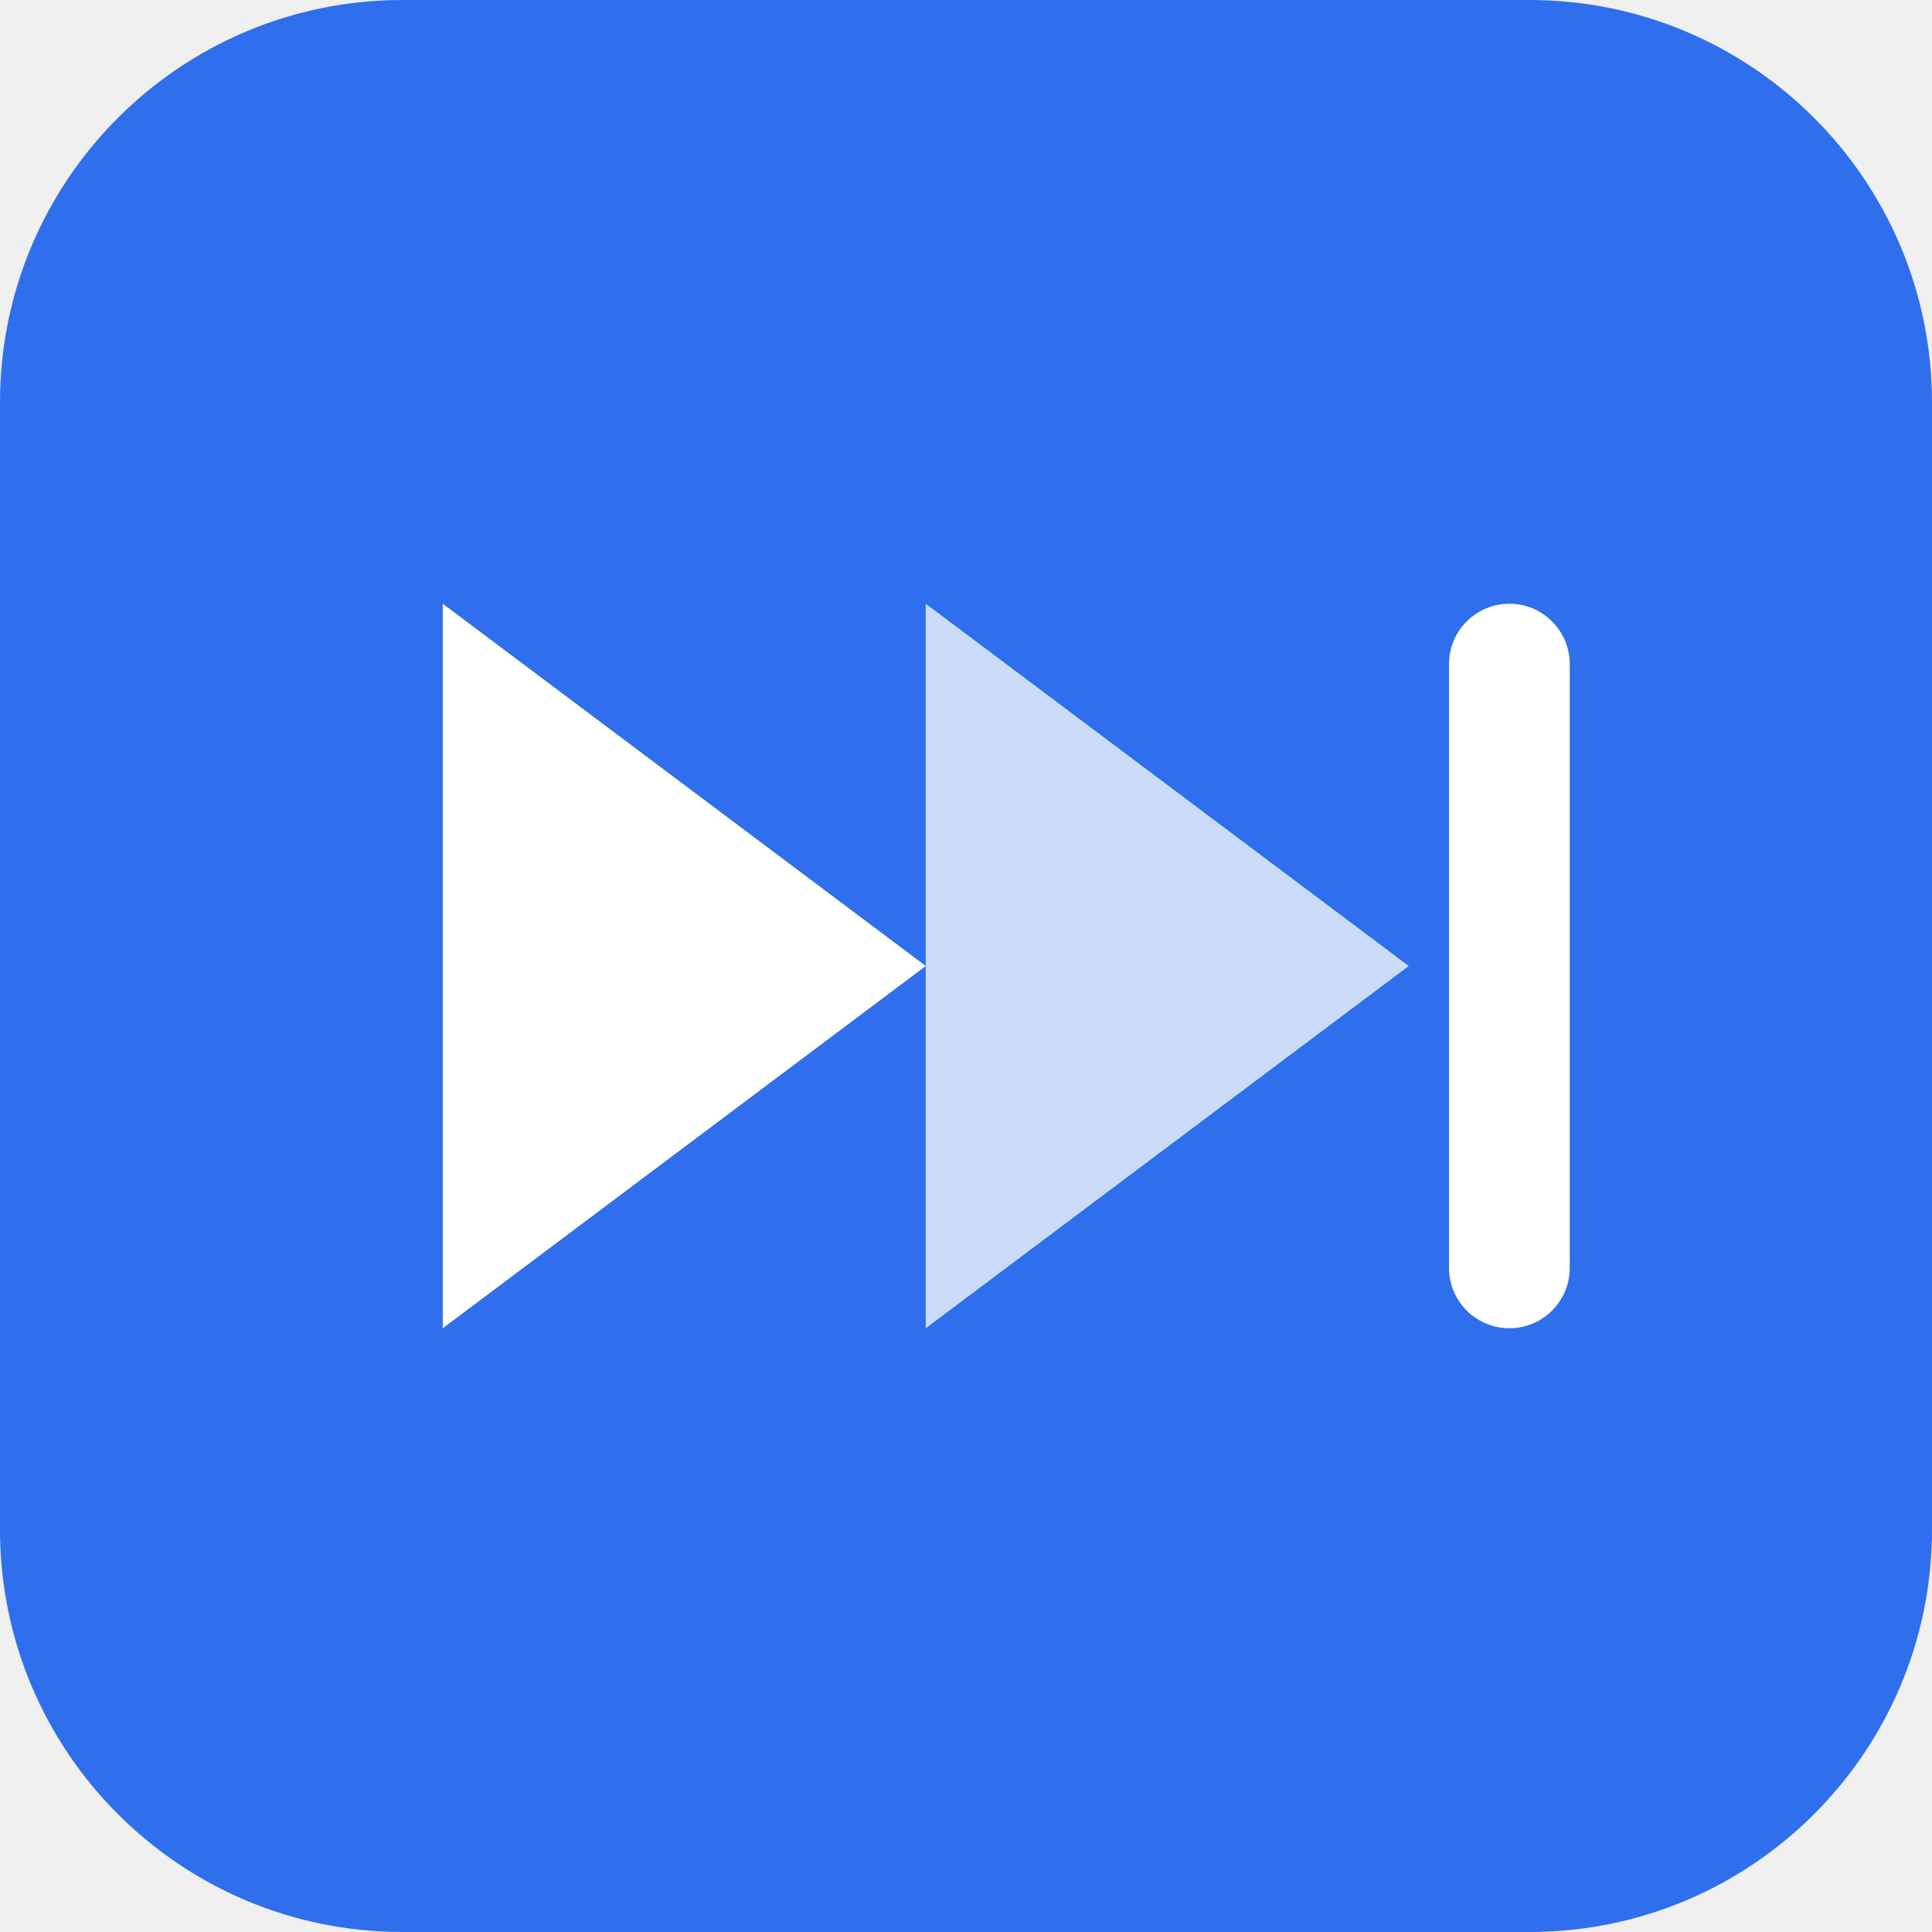
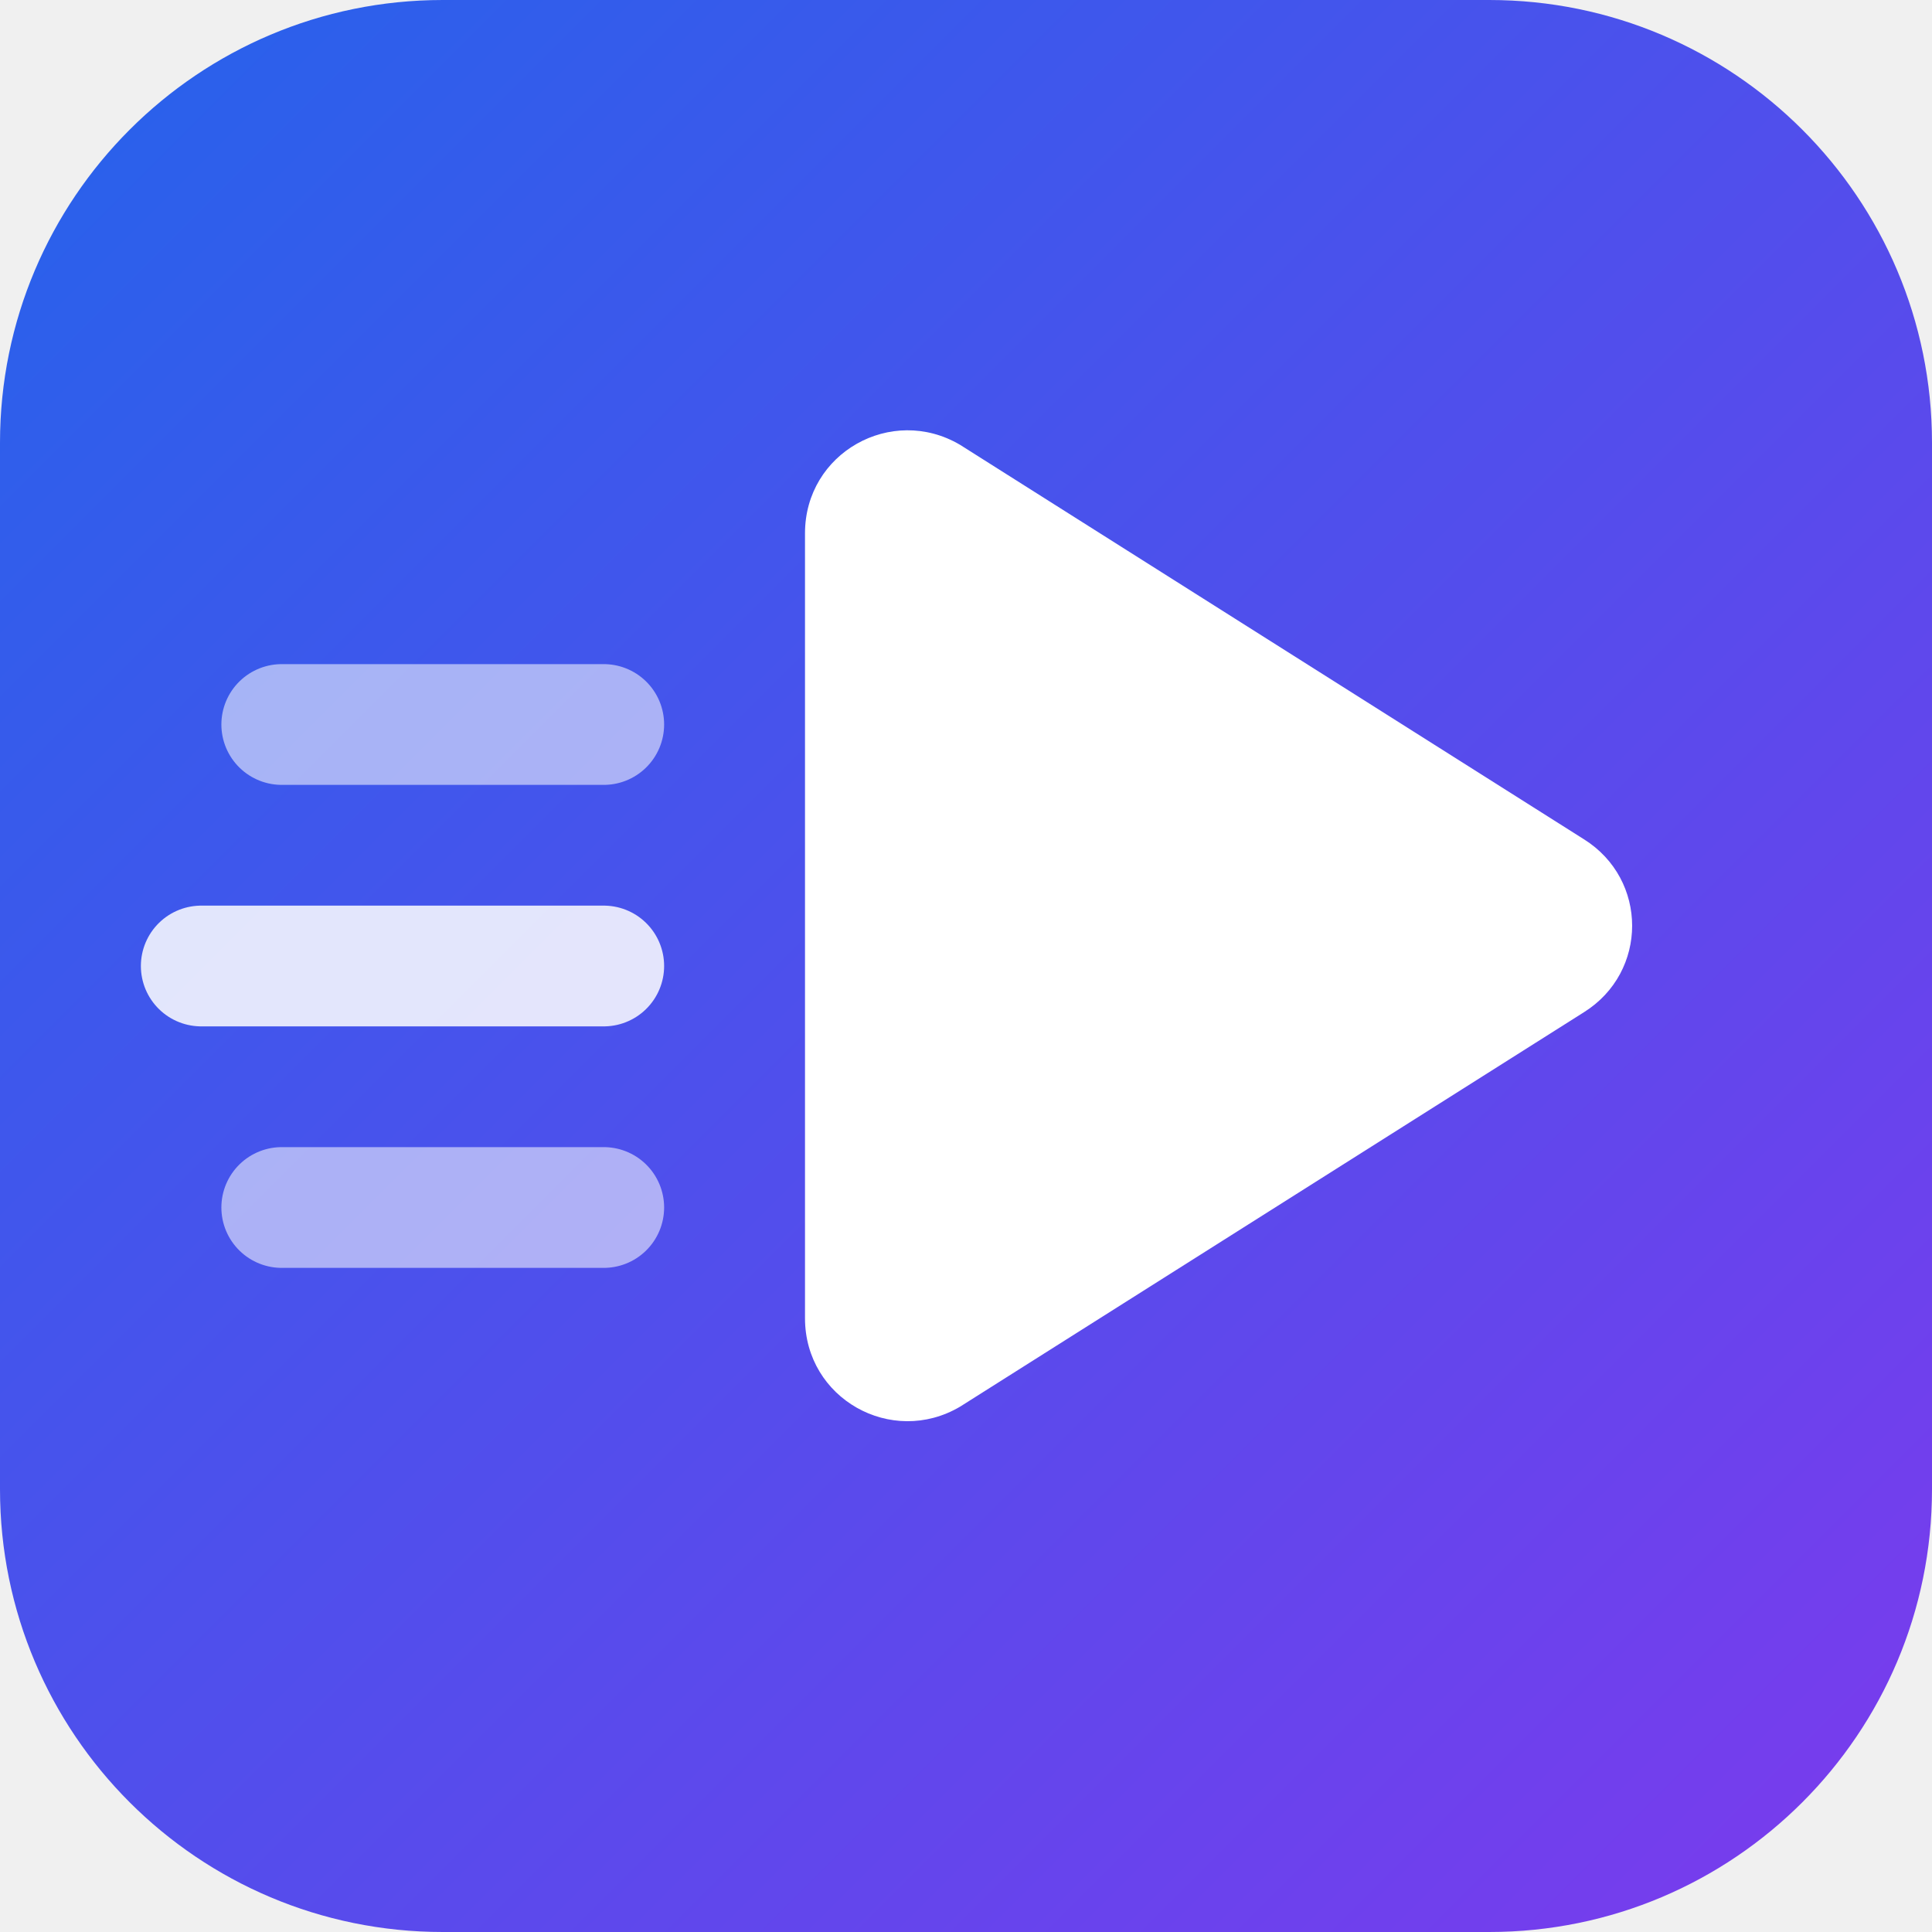
<svg xmlns="http://www.w3.org/2000/svg" viewBox="0 0 96 96">
-   <rect width="96" height="96" rx="20" fill="#2f6fed" />
-   <path d="M22 30 L46 48 L22 66 Z" fill="#fff" />
-   <path d="M46 30 L70 48 L46 66 Z" fill="#fff" opacity=".75" />
-   <rect x="72" y="30" width="6" height="36" rx="3" fill="#fff" />
+   <defs>
+     <linearGradient id="bg" x1="0" y1="0" x2="1" y2="1">
+       <stop offset="0" stop-color="#2563eb" />
+       <stop offset="1" stop-color="#7c3aed" />
+     </linearGradient>
+   </defs>
+   <rect width="96" height="96" rx="22" fill="url(#bg)" />
+   <g stroke="#fff" stroke-linecap="round" fill="none">
+     <line x1="14" y1="36" x2="30" y2="36" stroke-width="6" opacity=".55" />
+     <line x1="10" y1="48" x2="30" y2="48" stroke-width="6" opacity=".85" />
+     <line x1="14" y1="60" x2="30" y2="60" stroke-width="6" opacity=".55" />
+   </g>
+   <path d="M40 26.5c0-4 4.3-6.4 7.7-4.4l31 19.6c3.2 2 3.2 6.6 0 8.6l-31 19.6c-3.4 2-7.7-.4-7.7-4.4z" fill="#fff" />
</svg>
